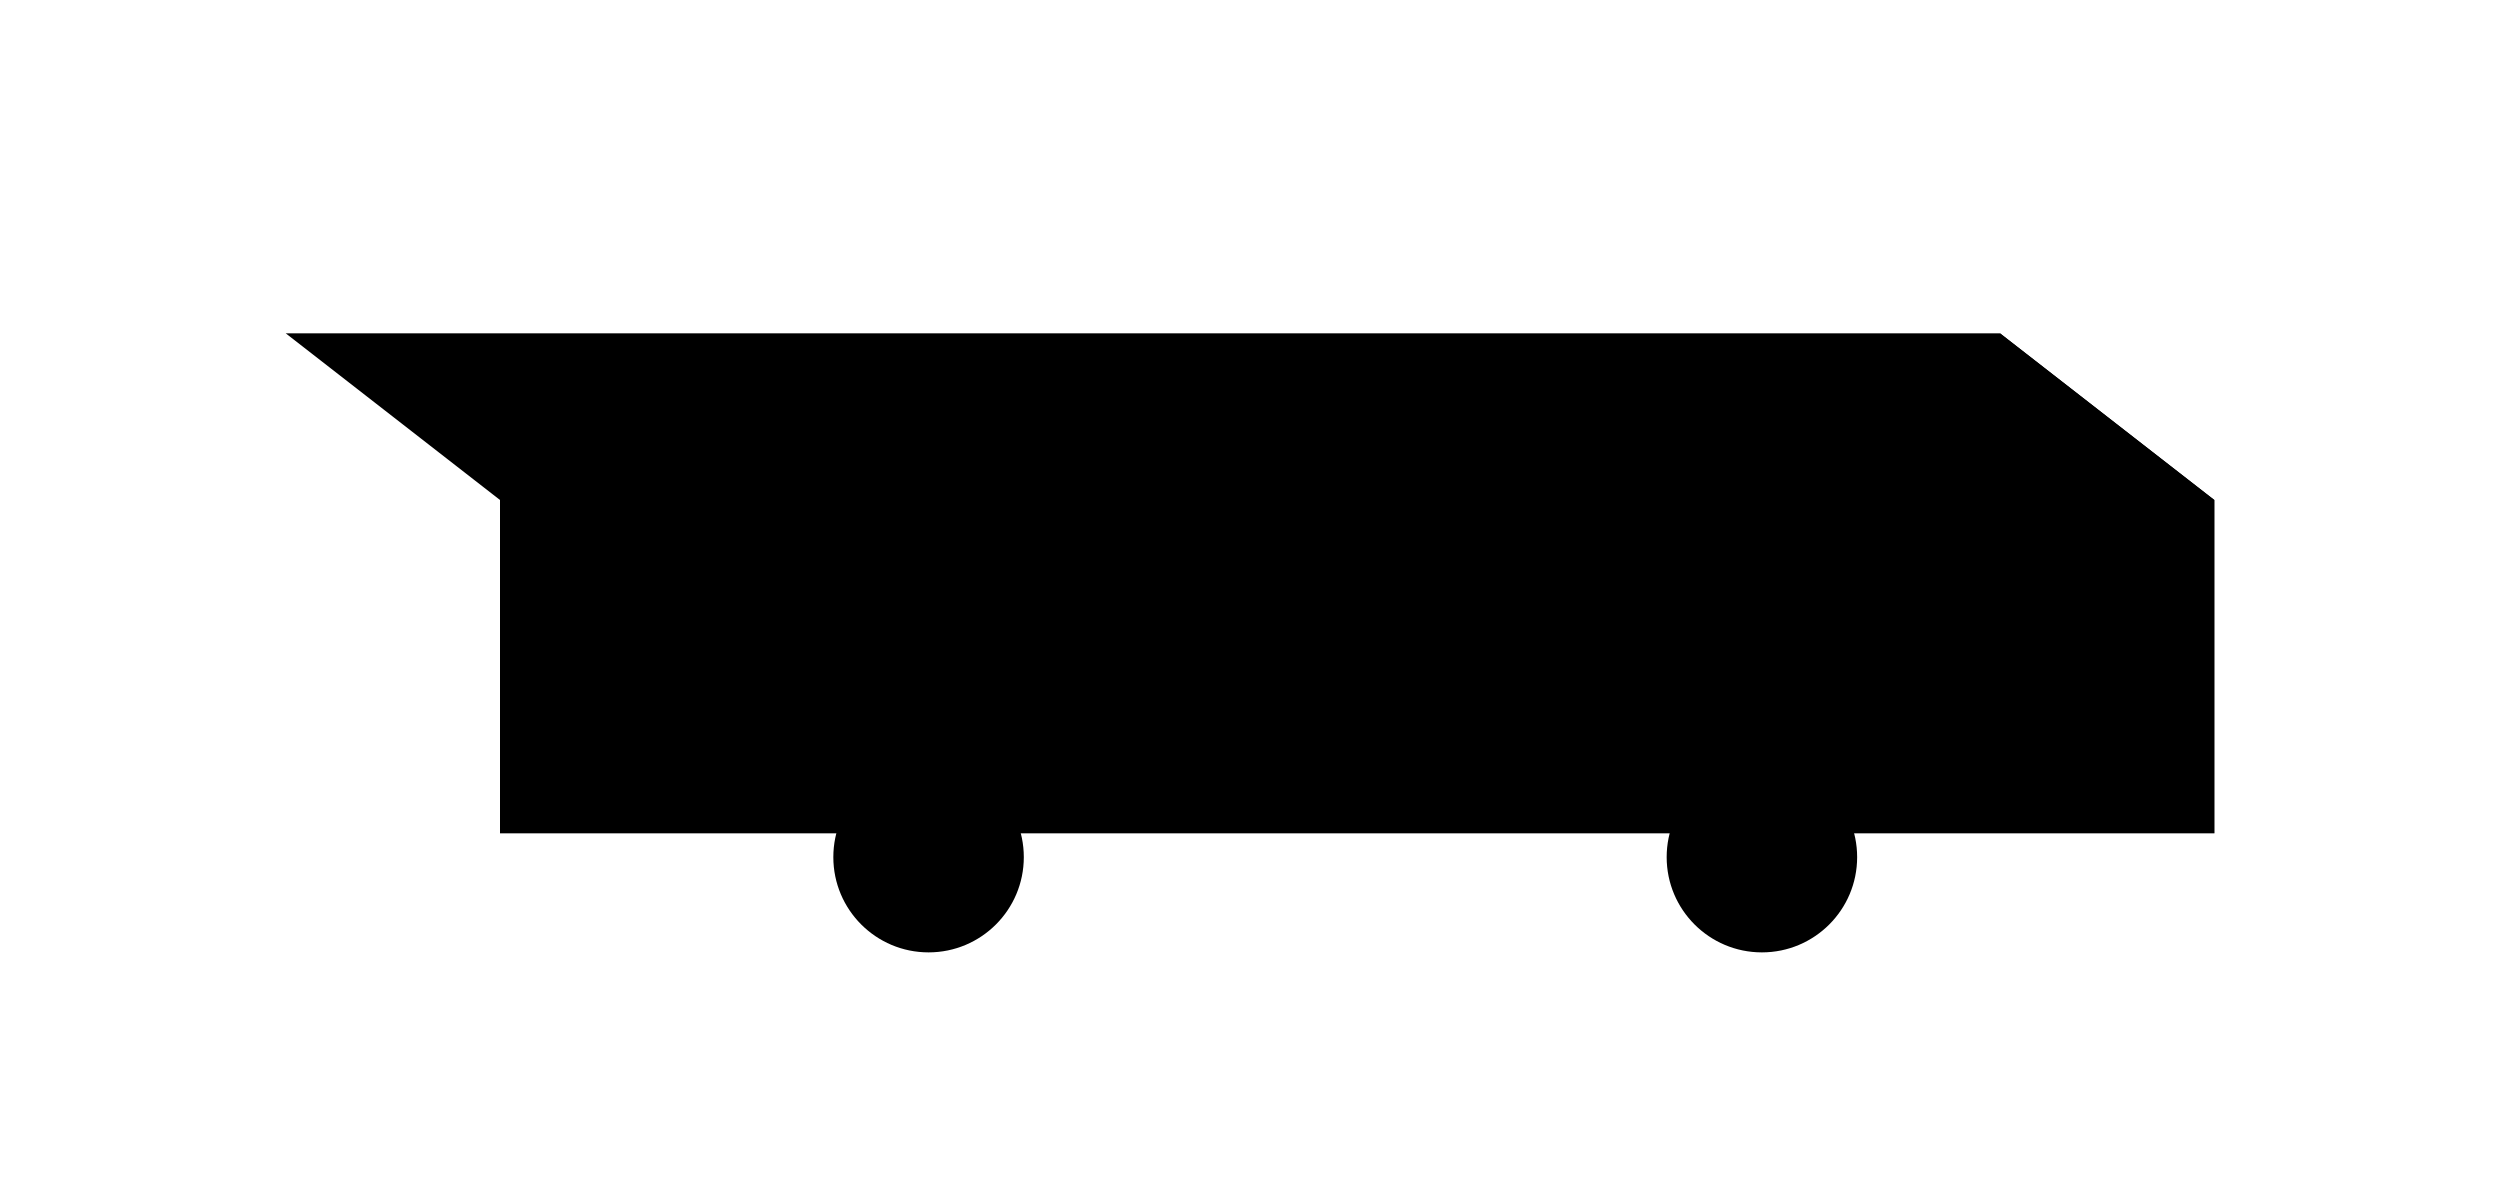
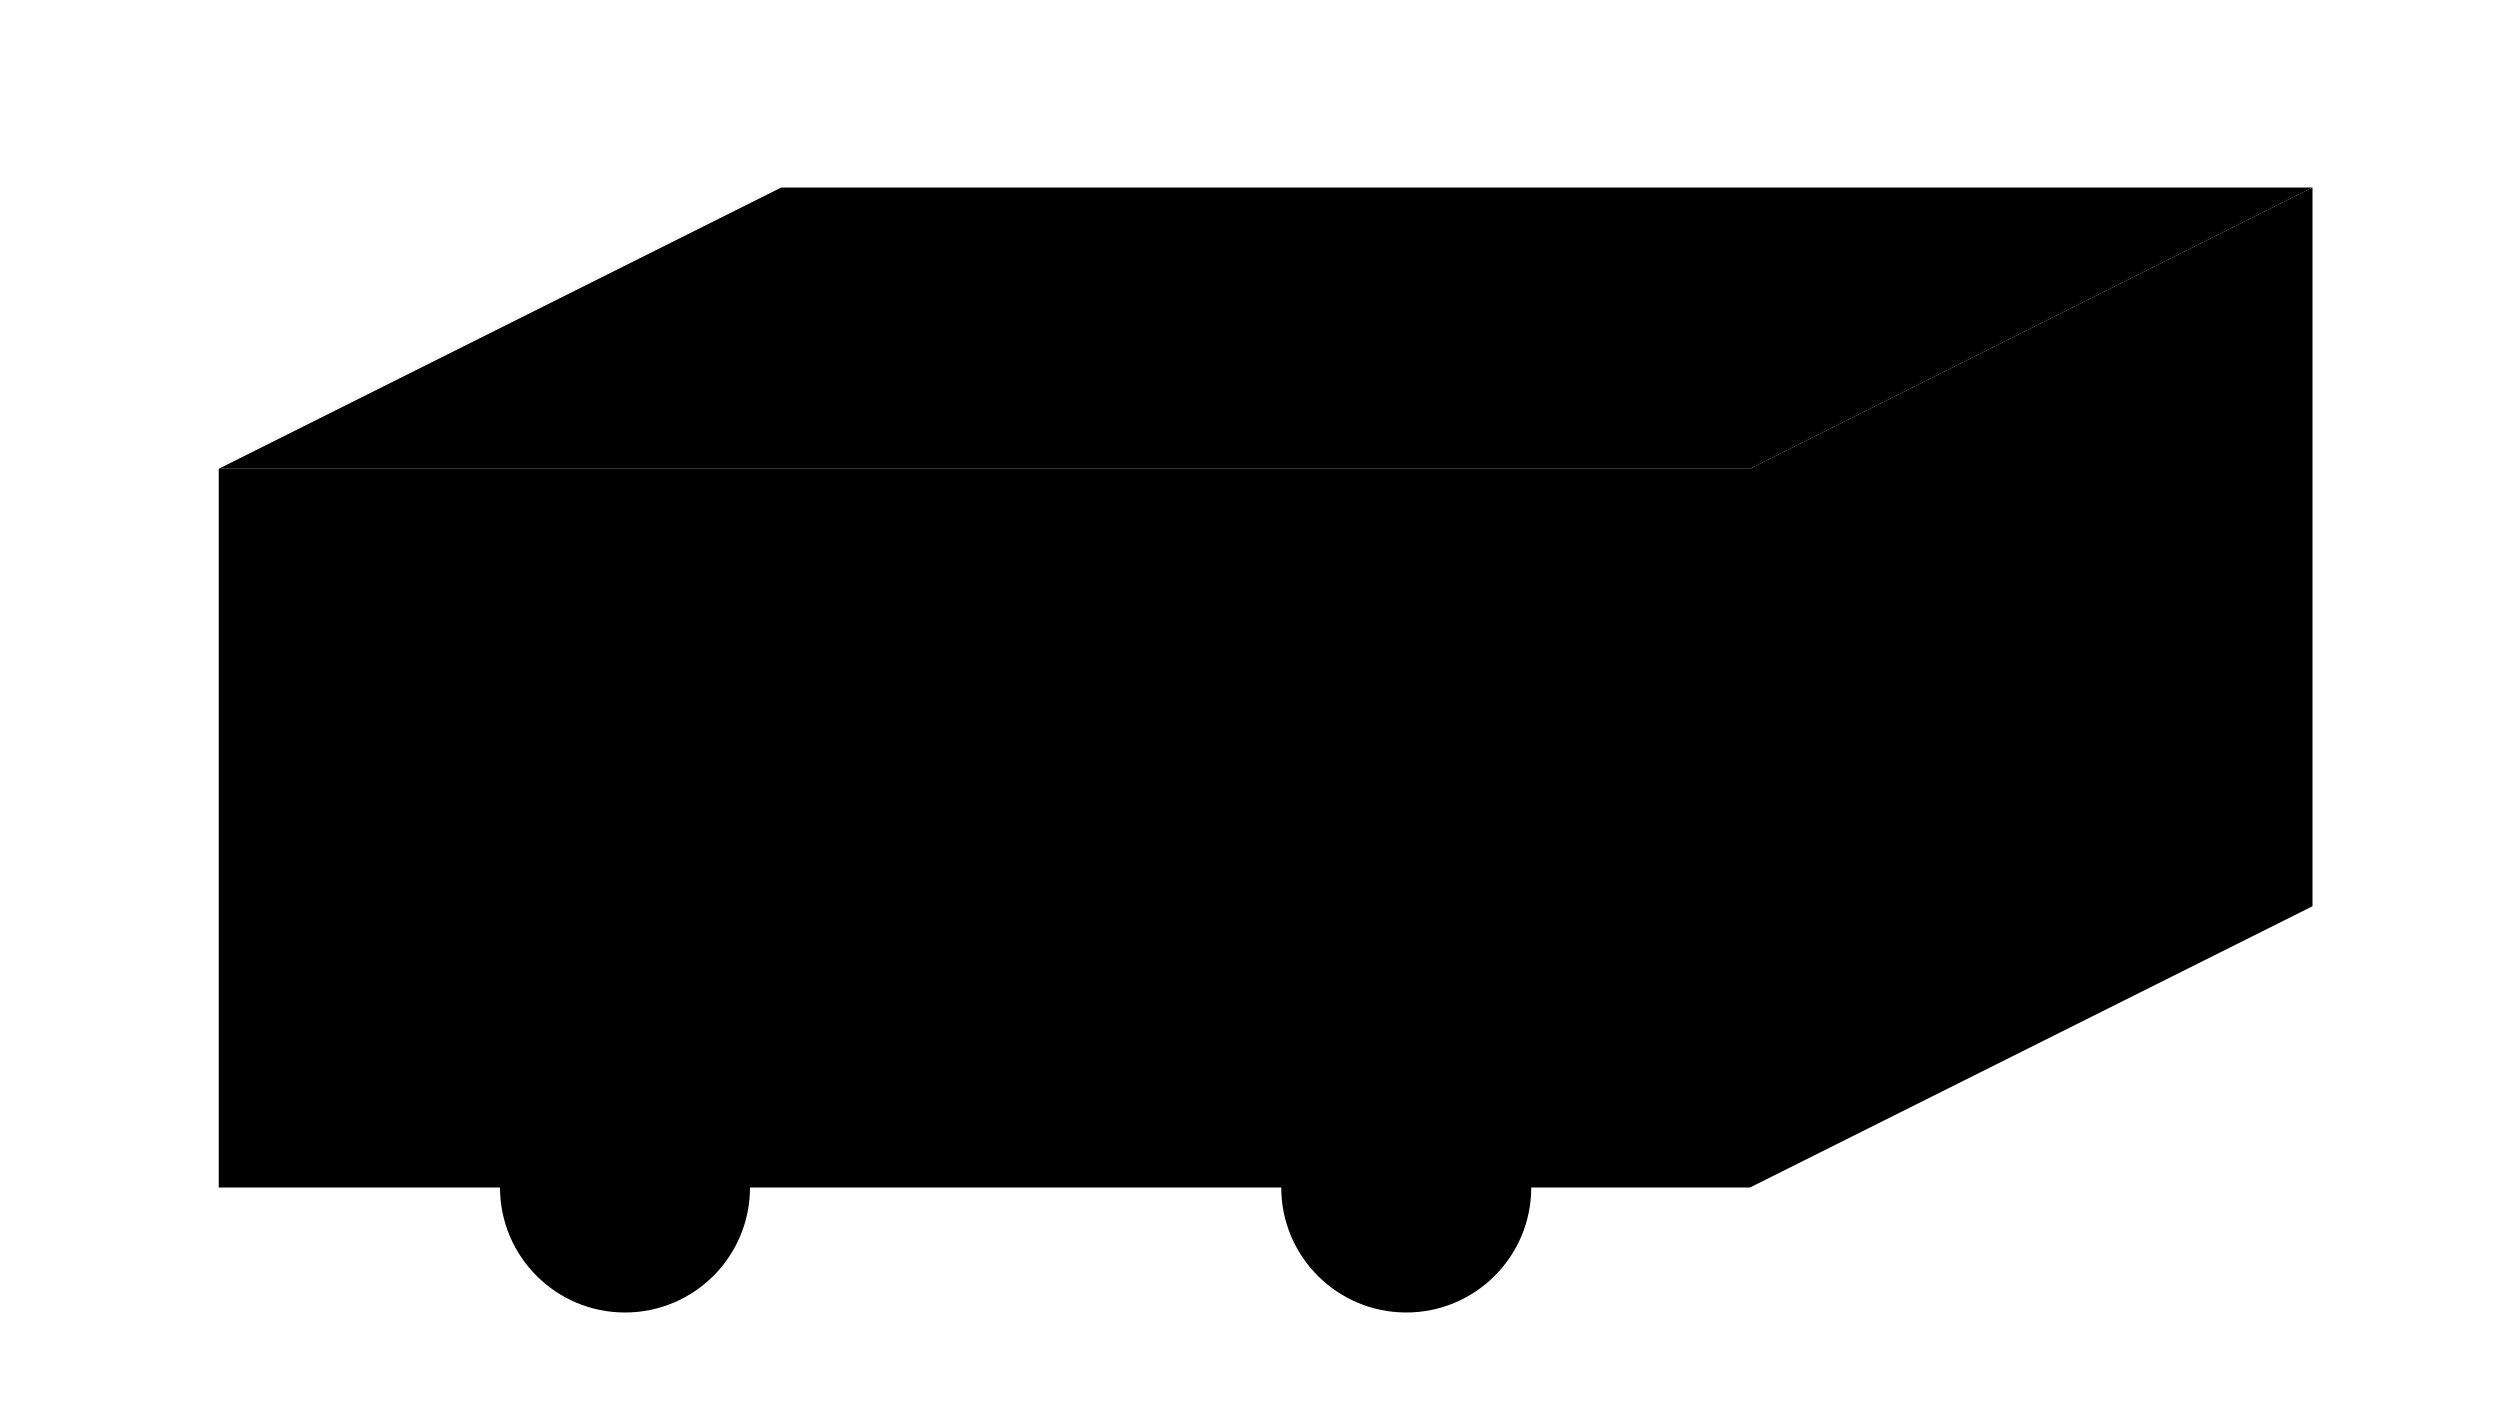
- <svg xmlns="http://www.w3.org/2000/svg" width="420" height="200" viewBox="0 0 210 100">
-   <polygon points="24,28 168,28 186,42 42,42" fill="{{body}}" />
-   <polygon points="168,28 186,42 186,70 168,56" fill="{{shade}}" />
-   <polygon points="42,42 186,42 186,70 42,70" fill="{{body}}" />
-   <polygon points="50,44 178,44 178,56 50,56" fill="{{window}}" />
-   <polygon points="50,56 178,56 178,62 50,62" fill="{{stripe}}" />
-   <circle cx="78" cy="72" r="8" fill="{{wheel}}" />
-   <circle cx="148" cy="72" r="8" fill="{{wheel}}" />
-   <polygon points="168,44 180,48 180,56 168,52" fill="{{window}}" />
+ <svg xmlns="http://www.w3.org/2000/svg" width="320" height="180" viewBox="0 0 160 90">
+   <polygon points="14,30 112,30 148,12 50,12" fill="{{body}}" />
+   <polygon points="14,30 112,30 112,76 14,76" fill="{{body}}" />
+   <polygon points="112,30 148,12 148,58 112,76" fill="{{shade}}" />
+   <polygon points="28,36 100,36 100,52 28,52" fill="{{window}}" />
+   <polygon points="120,34 140,22 140,36 120,48" fill="{{window}}" />
+   <polygon points="22,58 100,58 100,66 22,66" fill="{{stripe}}" />
+   <circle cx="40" cy="76" r="8" fill="{{wheel}}" />
+   <circle cx="90" cy="76" r="8" fill="{{wheel}}" />
</svg>
